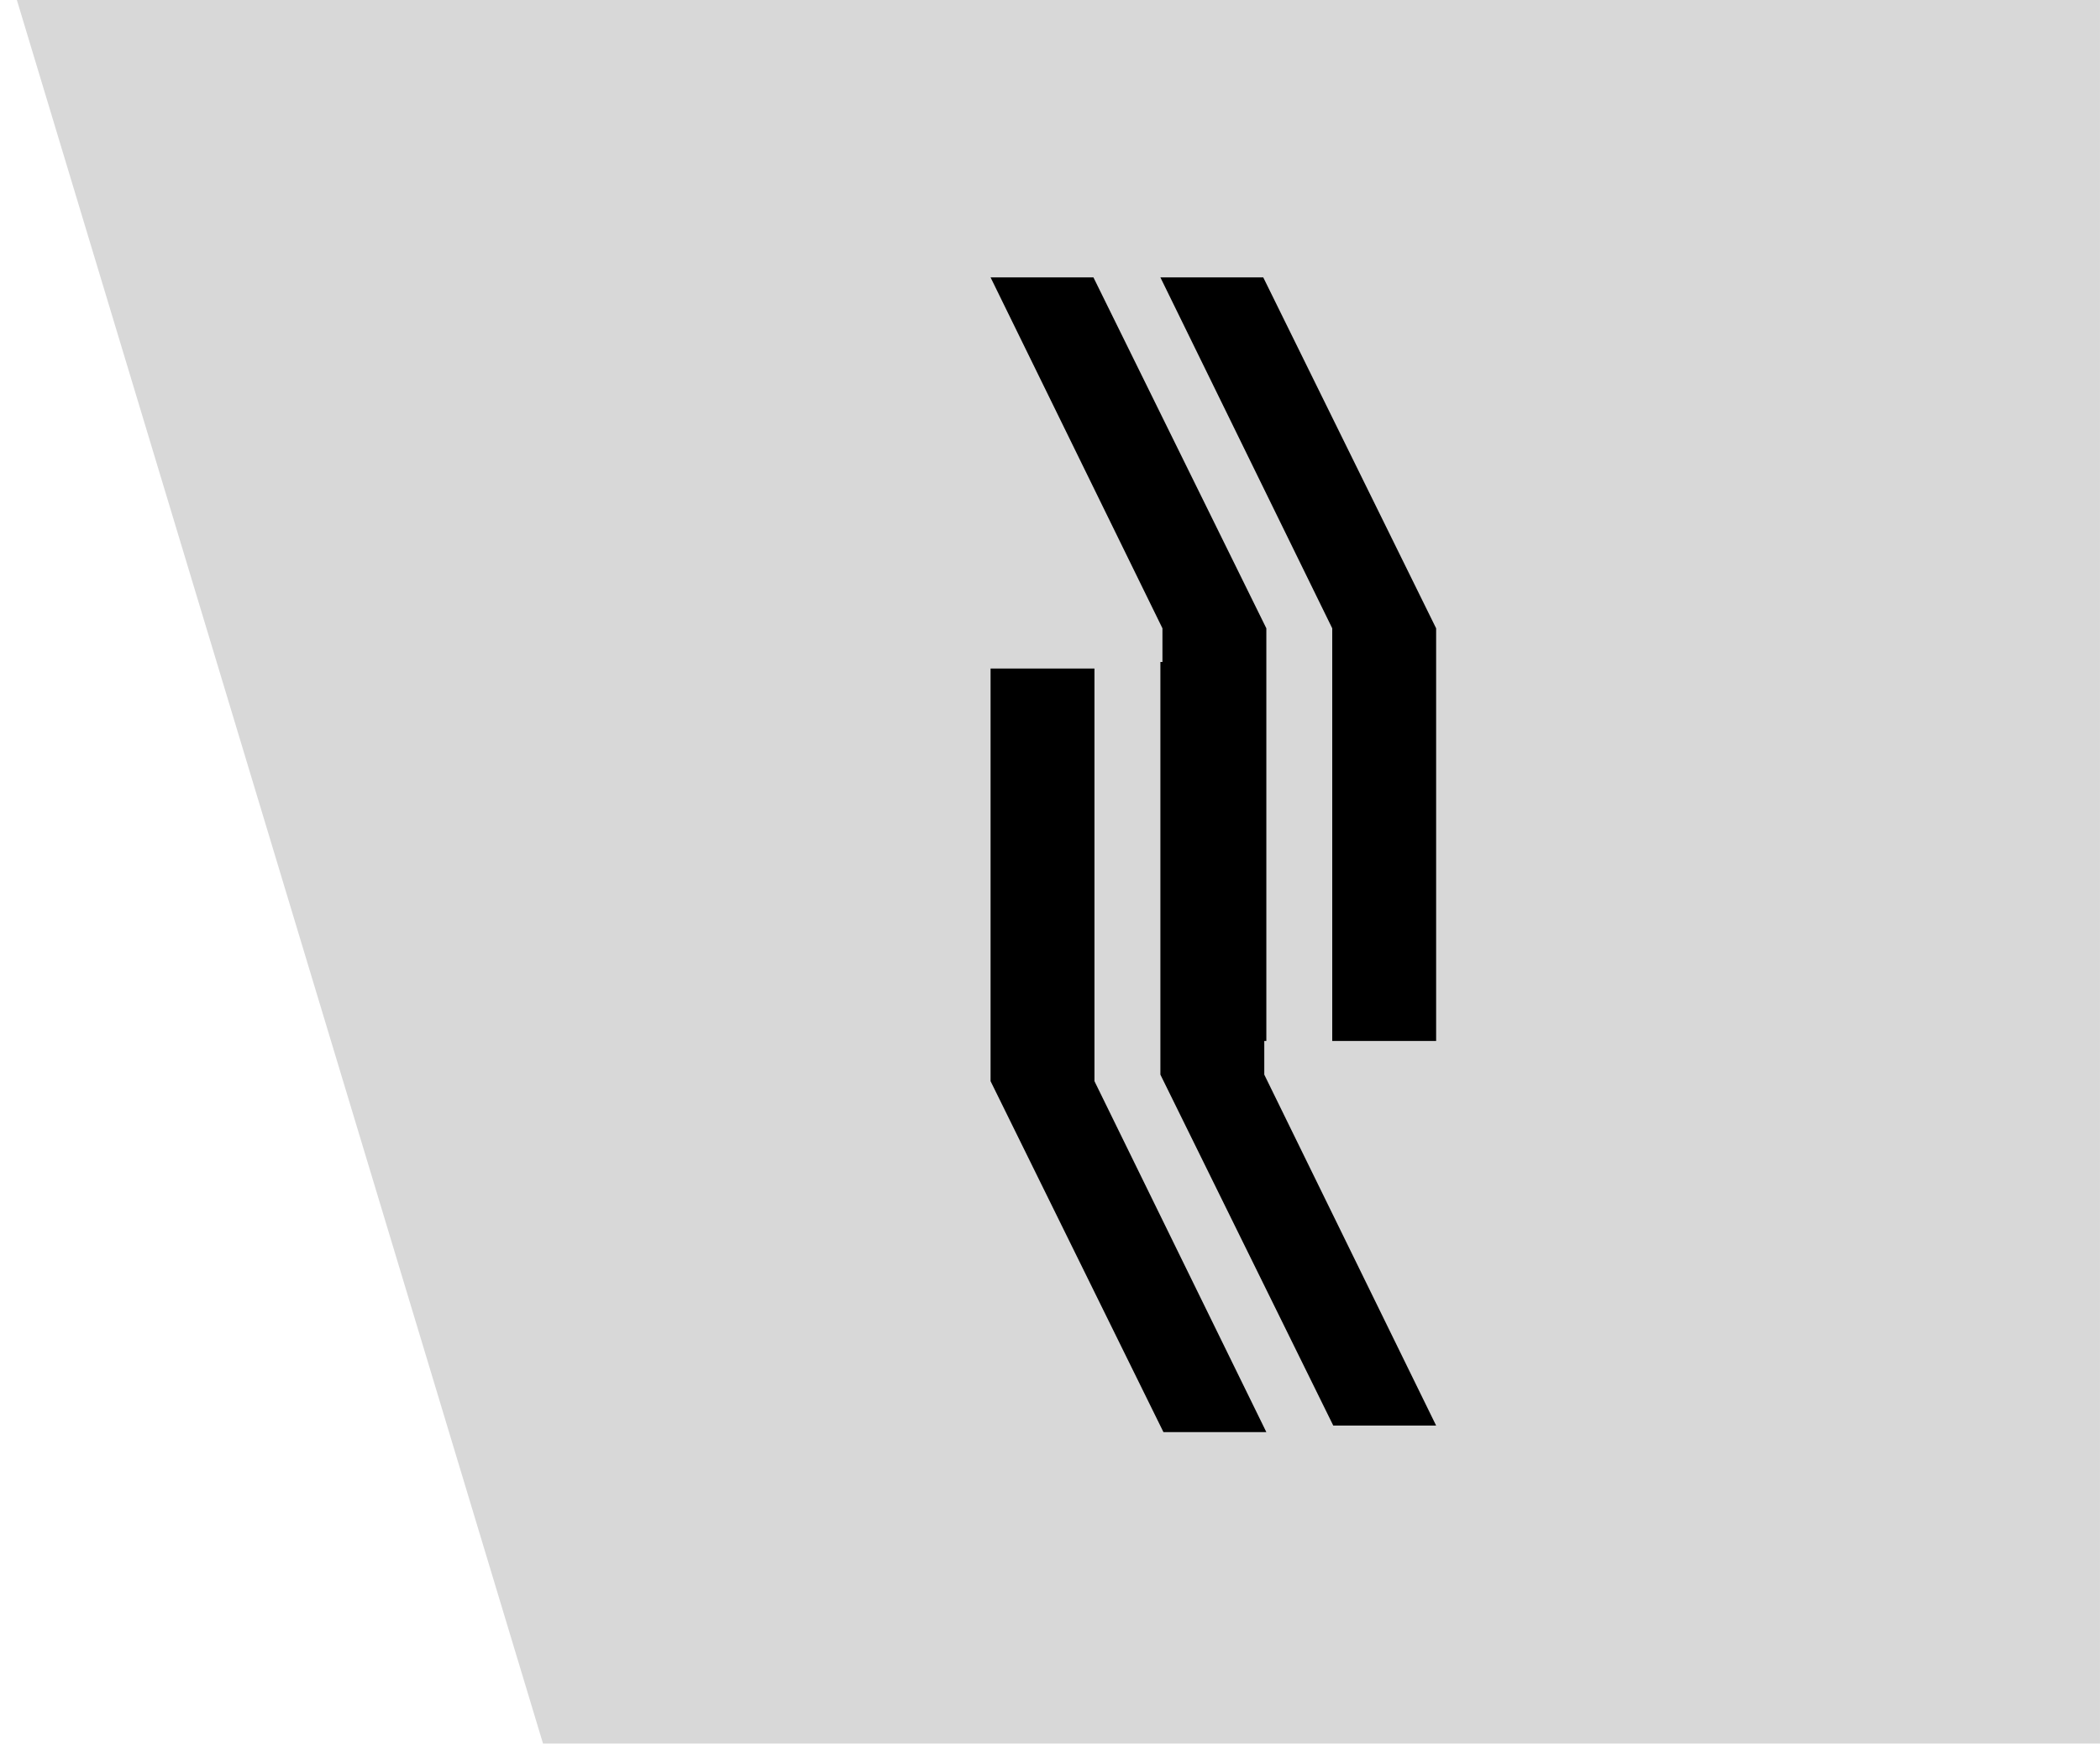
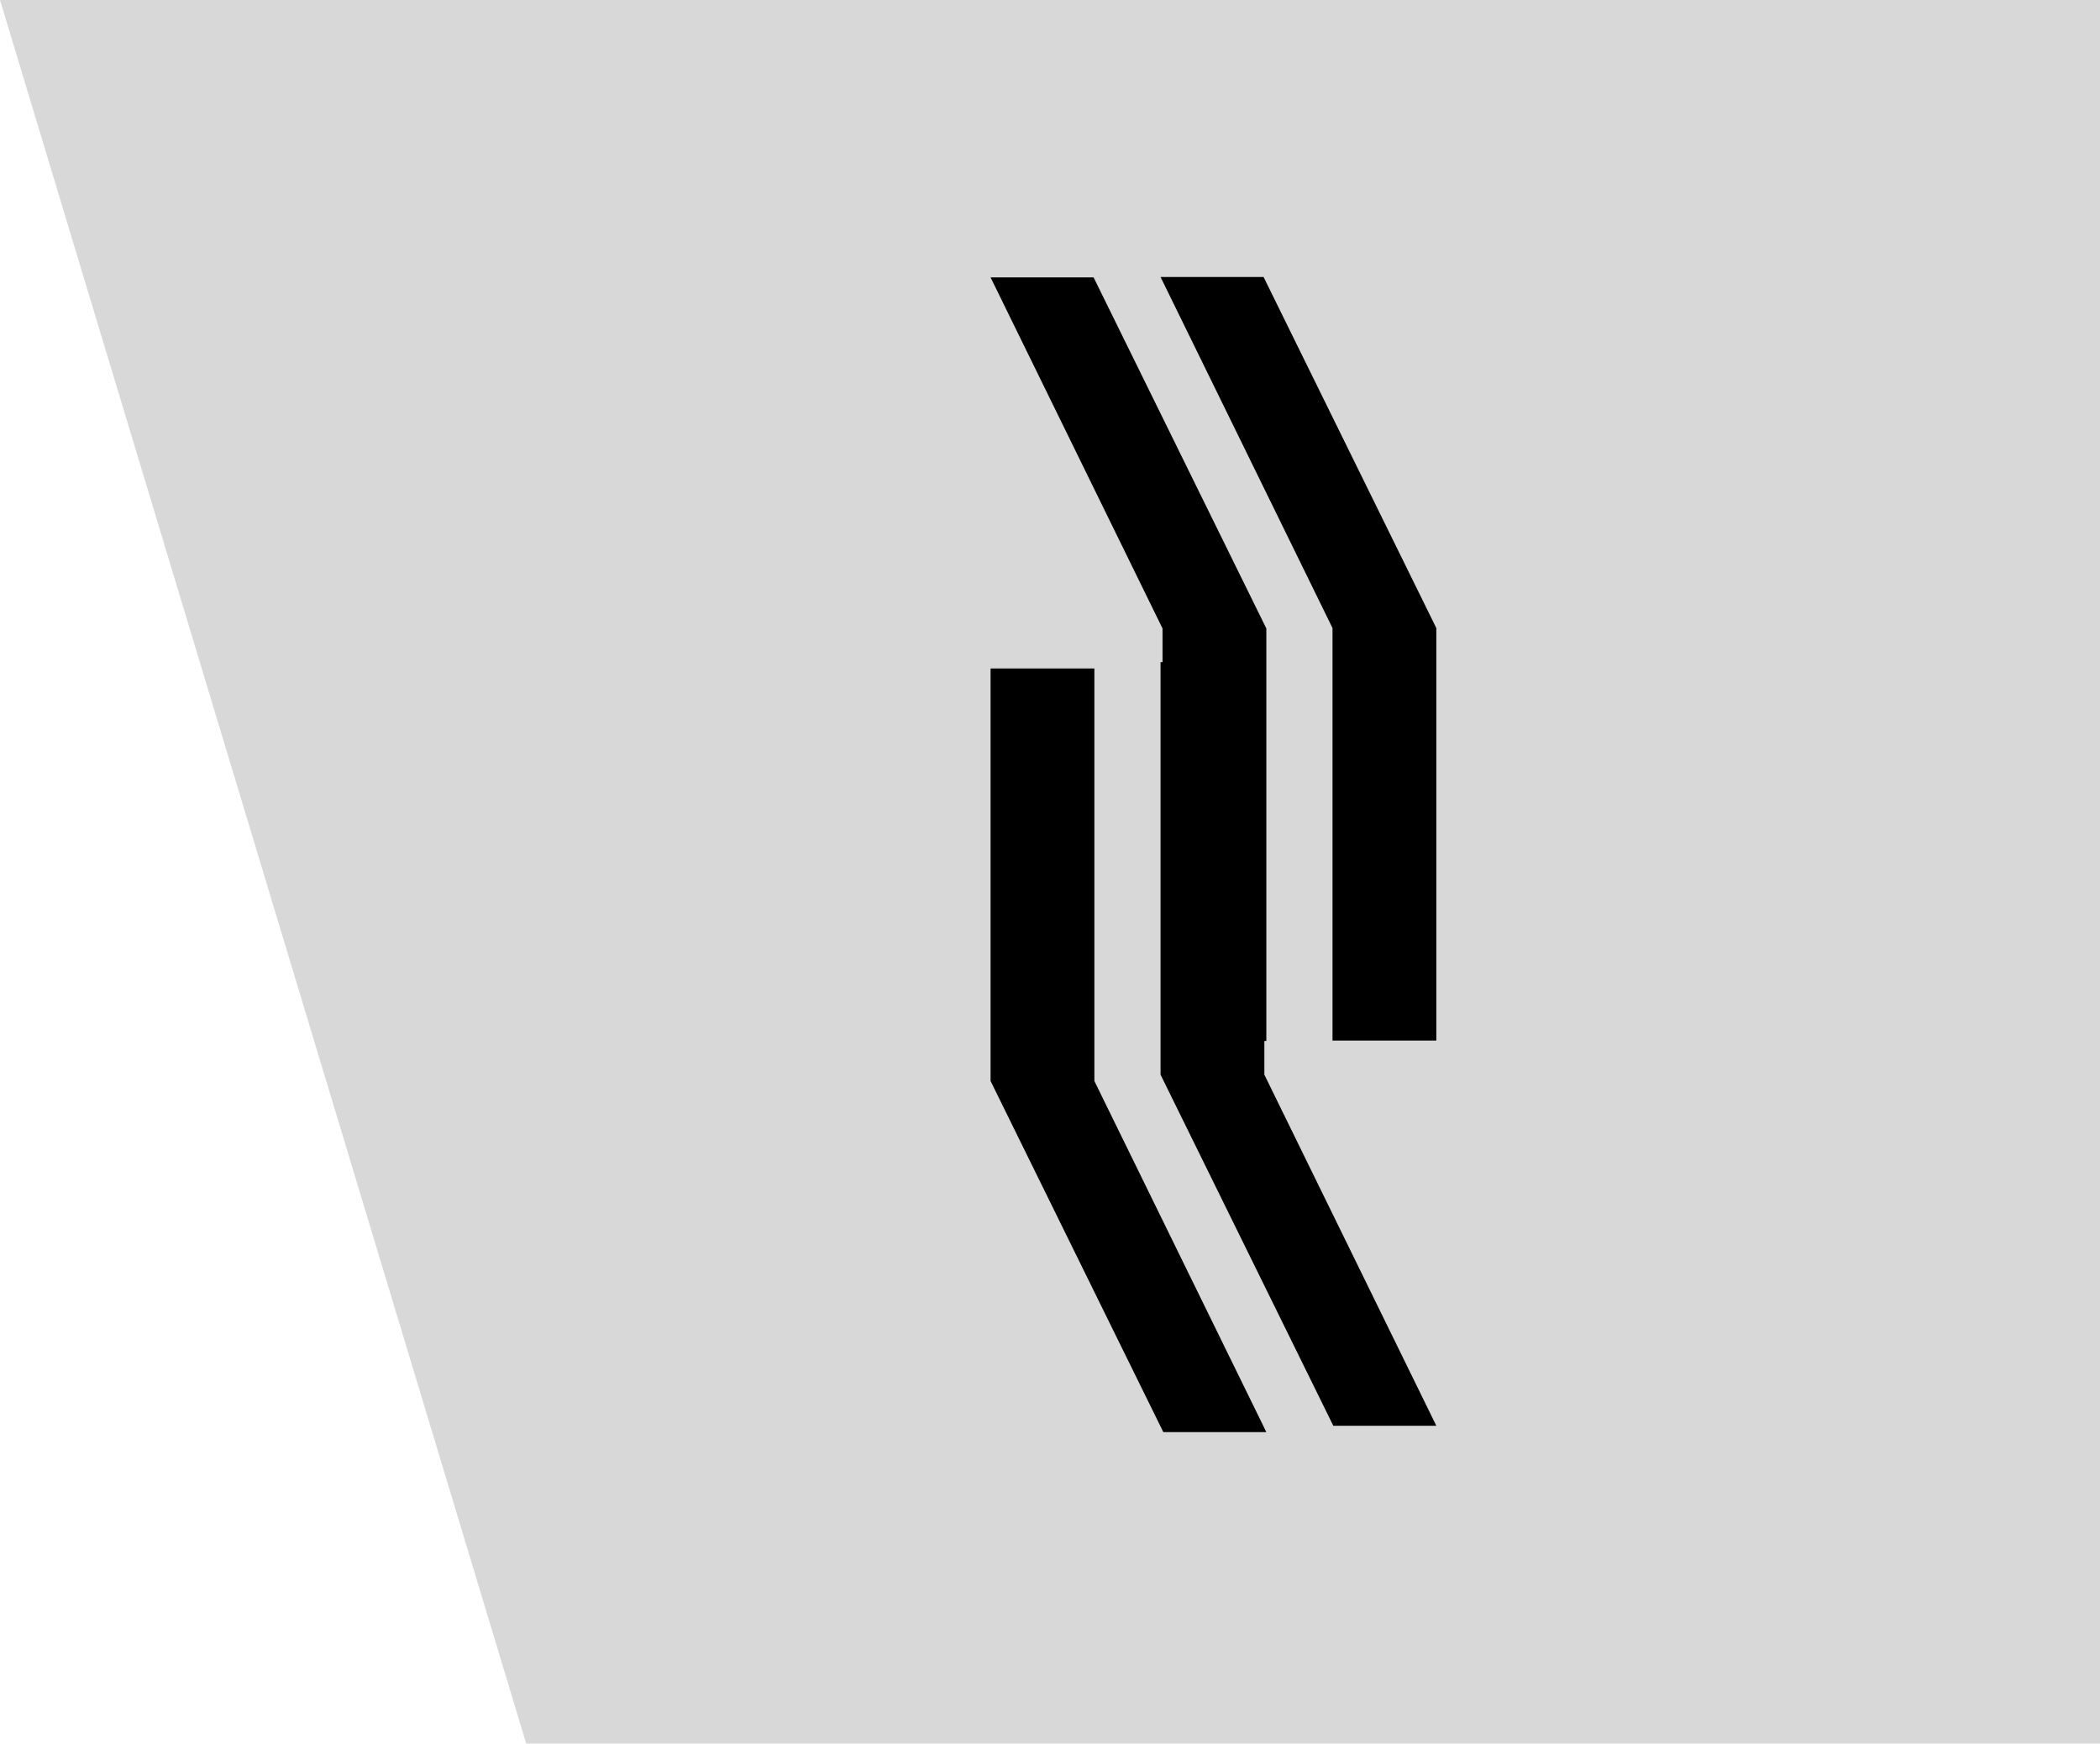
- <svg xmlns="http://www.w3.org/2000/svg" width="53px" height="44px" viewBox="0 0 53 44" version="1.1">
-   <g id="Welcome" stroke="none" stroke-width="1" fill="none" fill-rule="evenodd">
-     <g id="Desktop-HD" transform="translate(-597, -3831)">
-       <g id="Group-2-Copy" transform="translate(498, 3831)">
-         <g id="Group-4" transform="translate(99.4256, 0)">
-           <polygon id="Path-2" fill="#D8D8D8" points="-1.13686838e-13 0 13.279 44 52.574 44 52.574 0" />
-           <g id="Group-3" transform="translate(24.5744, 7)" fill="#000000">
-             <polygon id="Path-3" points="5.59552404e-14 9.871 5.59552404e-14 20.284 4.363 29.14 6.96 29.14 2.622 20.284 2.622 9.871" />
-             <polygon id="Path-3-Copy" transform="translate(7.765548, 9.634642) rotate(-180) translate(-7.765548, -9.634642) " points="4.286 -1.59872116e-14 4.286 10.413 8.649 19.269 11.245 19.269 6.908 10.413 6.908 -1.59872116e-14" />
-             <path d="M4.338,9.706 L4.338,8.856 L1.77635684e-15,-3.55271368e-15 L2.596,-3.55271368e-15 L6.96,8.856 L6.96,19.269 L6.908,19.269 L6.908,20.119 L11.245,28.975 L8.649,28.975 L4.286,20.119 L4.286,9.706 L4.338,9.706 Z" id="Combined-Shape" />
-           </g>
-         </g>
-       </g>
-     </g>
+ <svg xmlns="http://www.w3.org/2000/svg" width="53" height="44" viewBox="0 0 53 44" preserveAspectRatio="none">
+   <polygon fill="#D8D8D8" points="0 0 13.28 44 53 44 53 0" />
+   <g transform="translate(25, 7)" fill="#000">
+     <polygon points="0 9.87 0 20.28 4.36 29.14 6.96 29.14 2.62 20.28 2.62 9.87" />
+     <polygon transform="translate(7.77, 9.63) rotate(-180) translate(-7.77, -9.63)" points="4.29 0 4.29 10.41 8.65 19.27 11.25 19.27 6.91 10.41 6.91 0" />
+     <path d="M4.34,9.71 L4.34,8.86 L0,0 L2.6,0 L6.96,8.86 L6.96,19.27 L6.91,19.27 L6.91,20.12 L11.25,28.98 L8.65,28.98 L4.29,20.12 L4.29,9.71 L4.34,9.71 Z" />
  </g>
</svg>
